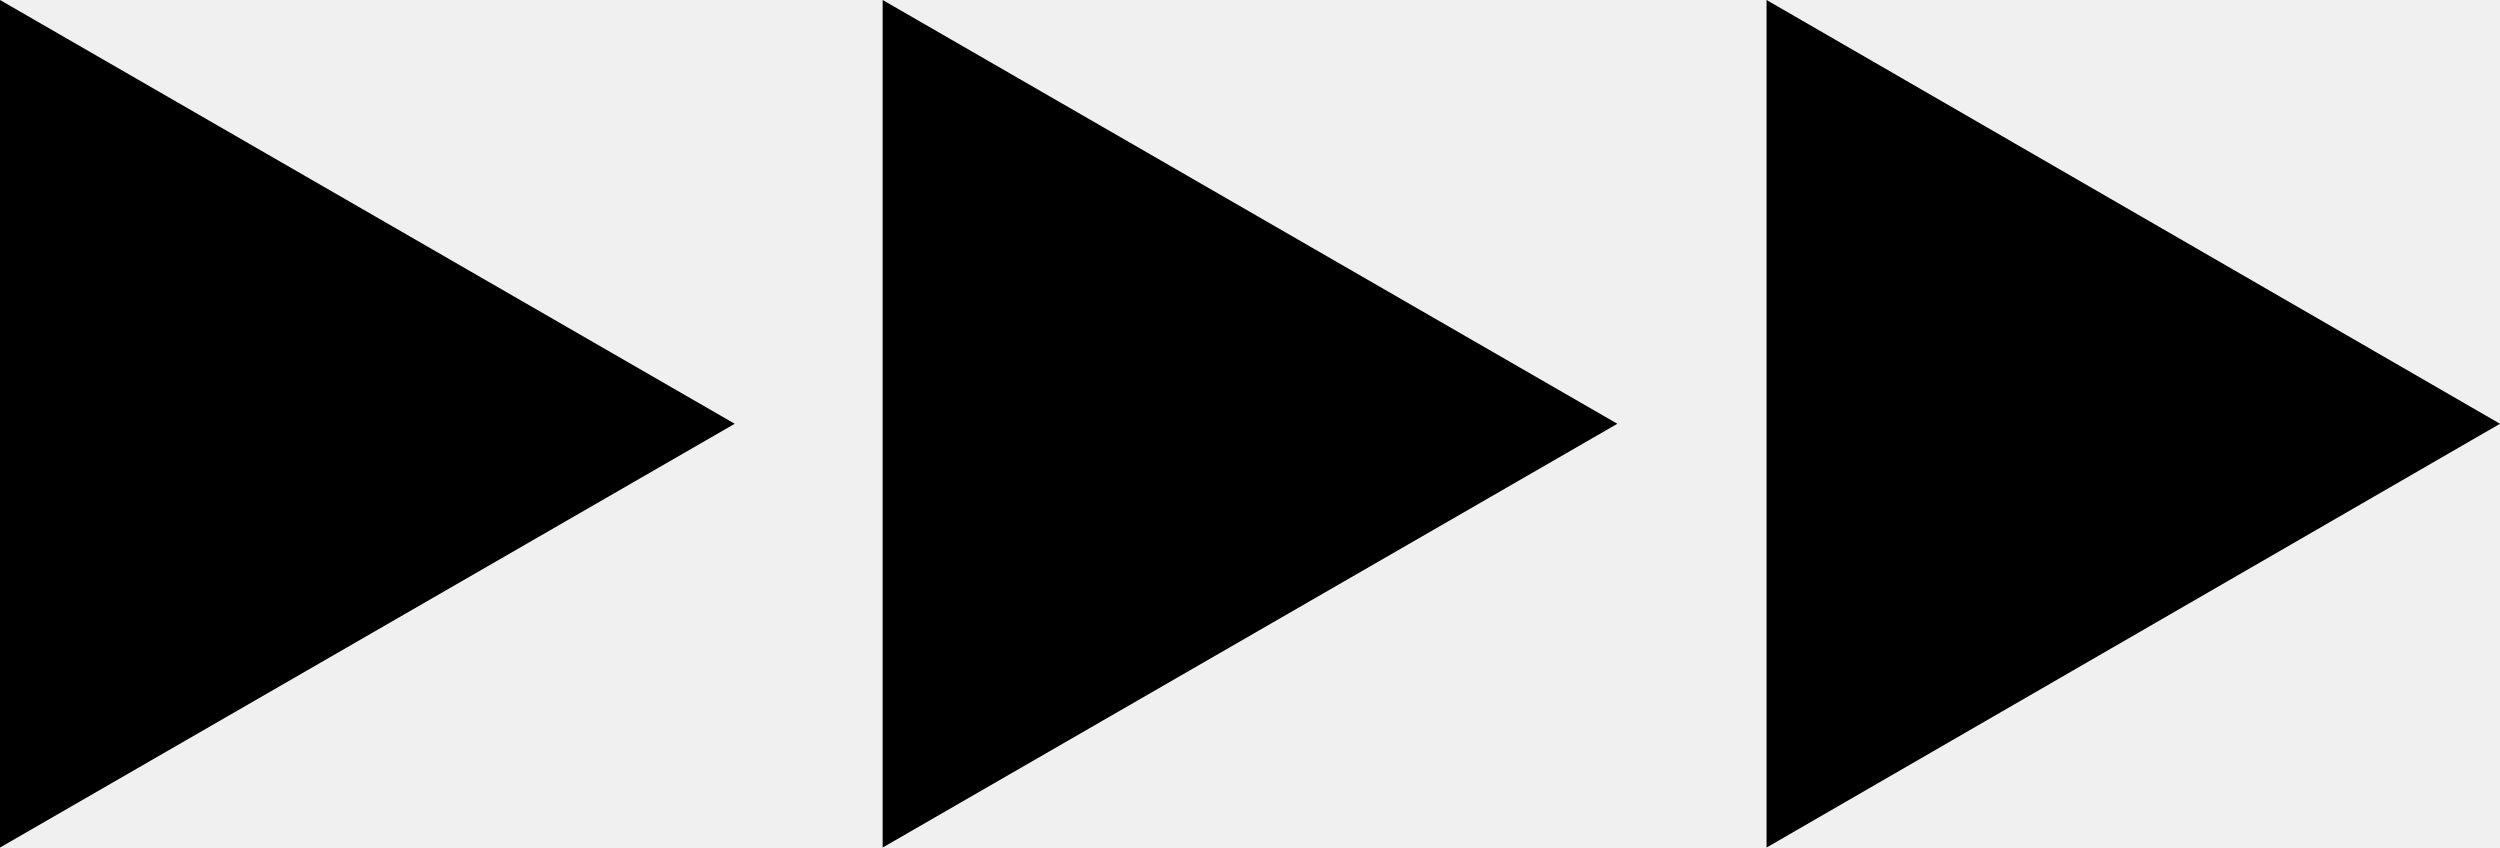
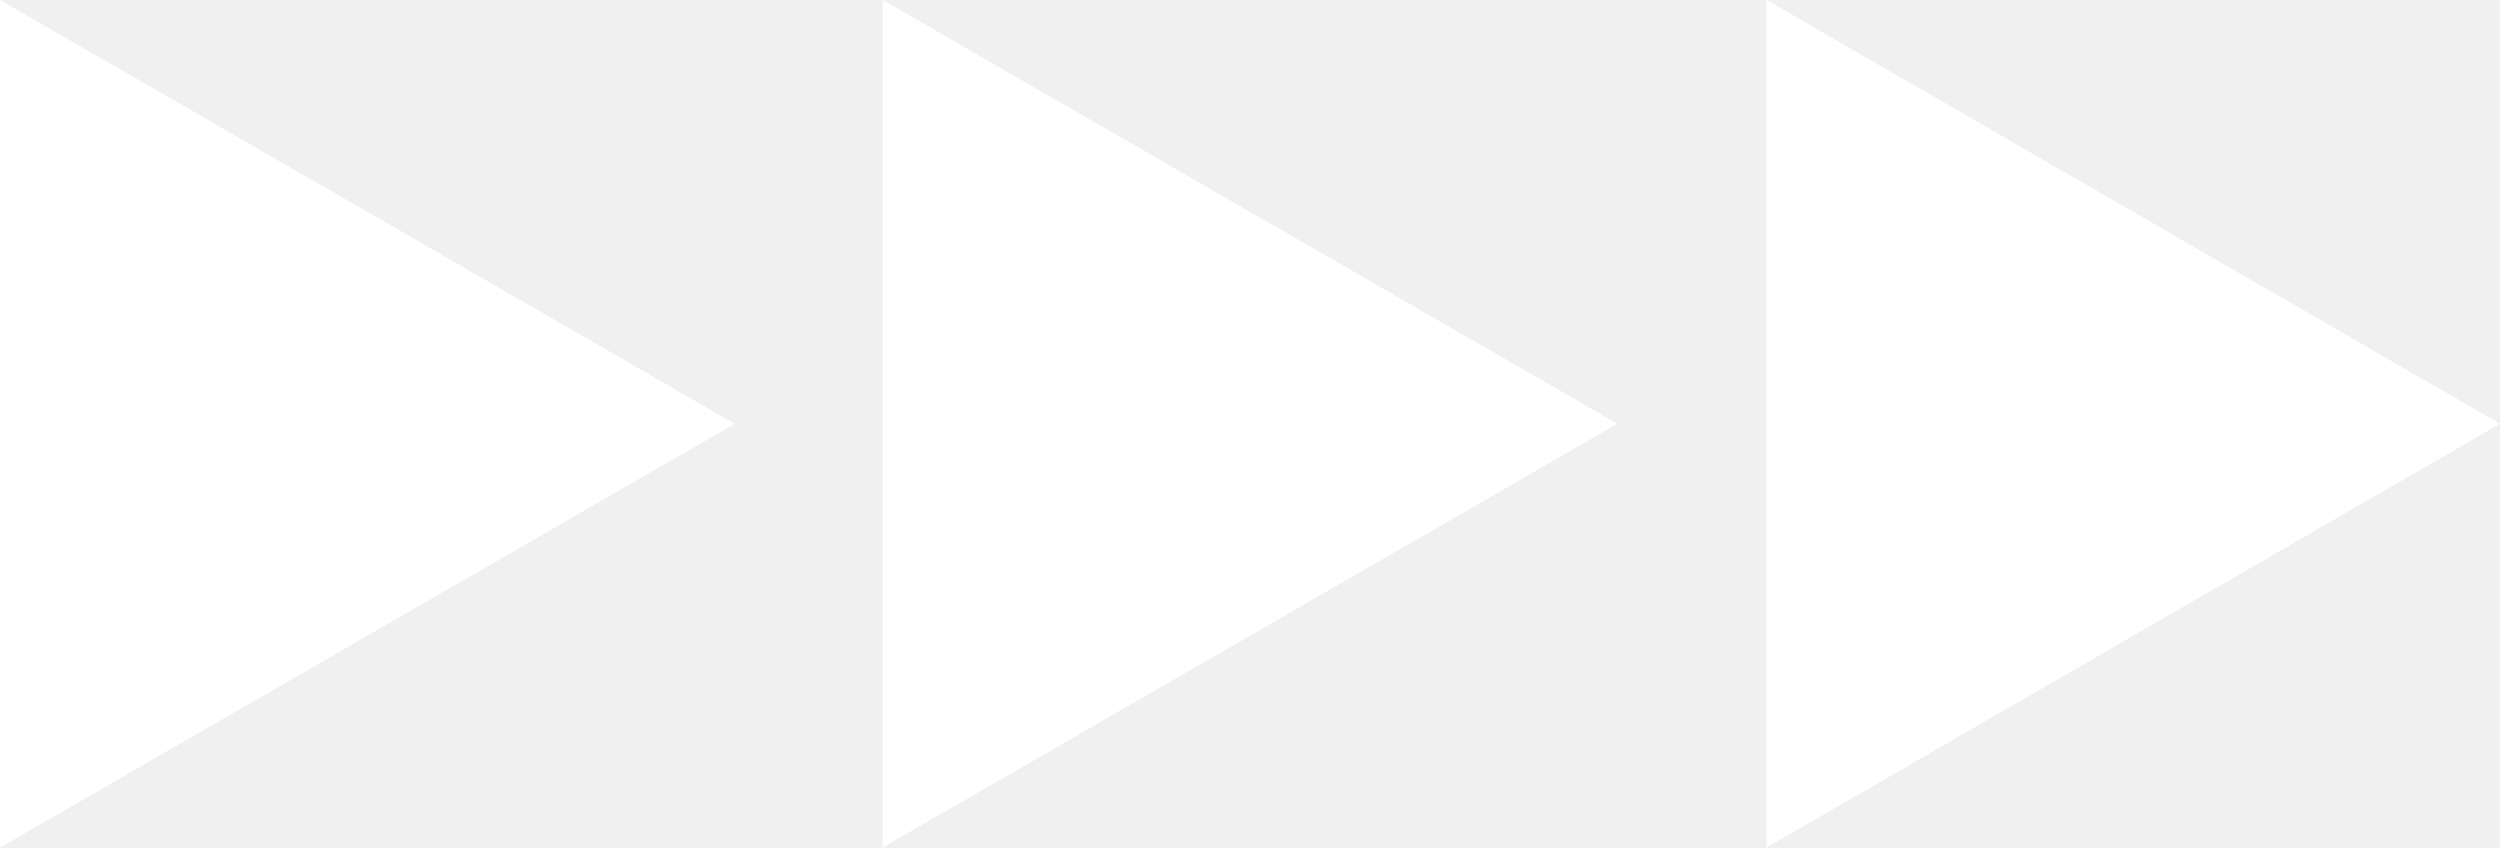
<svg xmlns="http://www.w3.org/2000/svg" id="Layer_1" viewBox="0 0 19.94 6.76">
-   <polygon points="5.86 3.38 0 0 0 6.76 5.86 3.38" stroke-width="0" />
-   <polygon points="12.9 3.38 7.04 0 7.04 6.76 12.9 3.38" stroke-width="0" />
-   <polygon points="19.94 3.38 14.09 0 14.09 6.76 19.94 3.38" stroke-width="0" />
+   <polygon points="5.86 3.38 0 0 0 6.76 5.86 3.38" fill="#fff" stroke-width="0" />
+   <polygon points="12.9 3.38 7.04 0 7.04 6.76 12.9 3.38" fill="#fff" stroke-width="0" />
+   <polygon points="19.94 3.38 14.09 0 14.09 6.76 19.94 3.38" fill="#fff" stroke-width="0" />
</svg>
